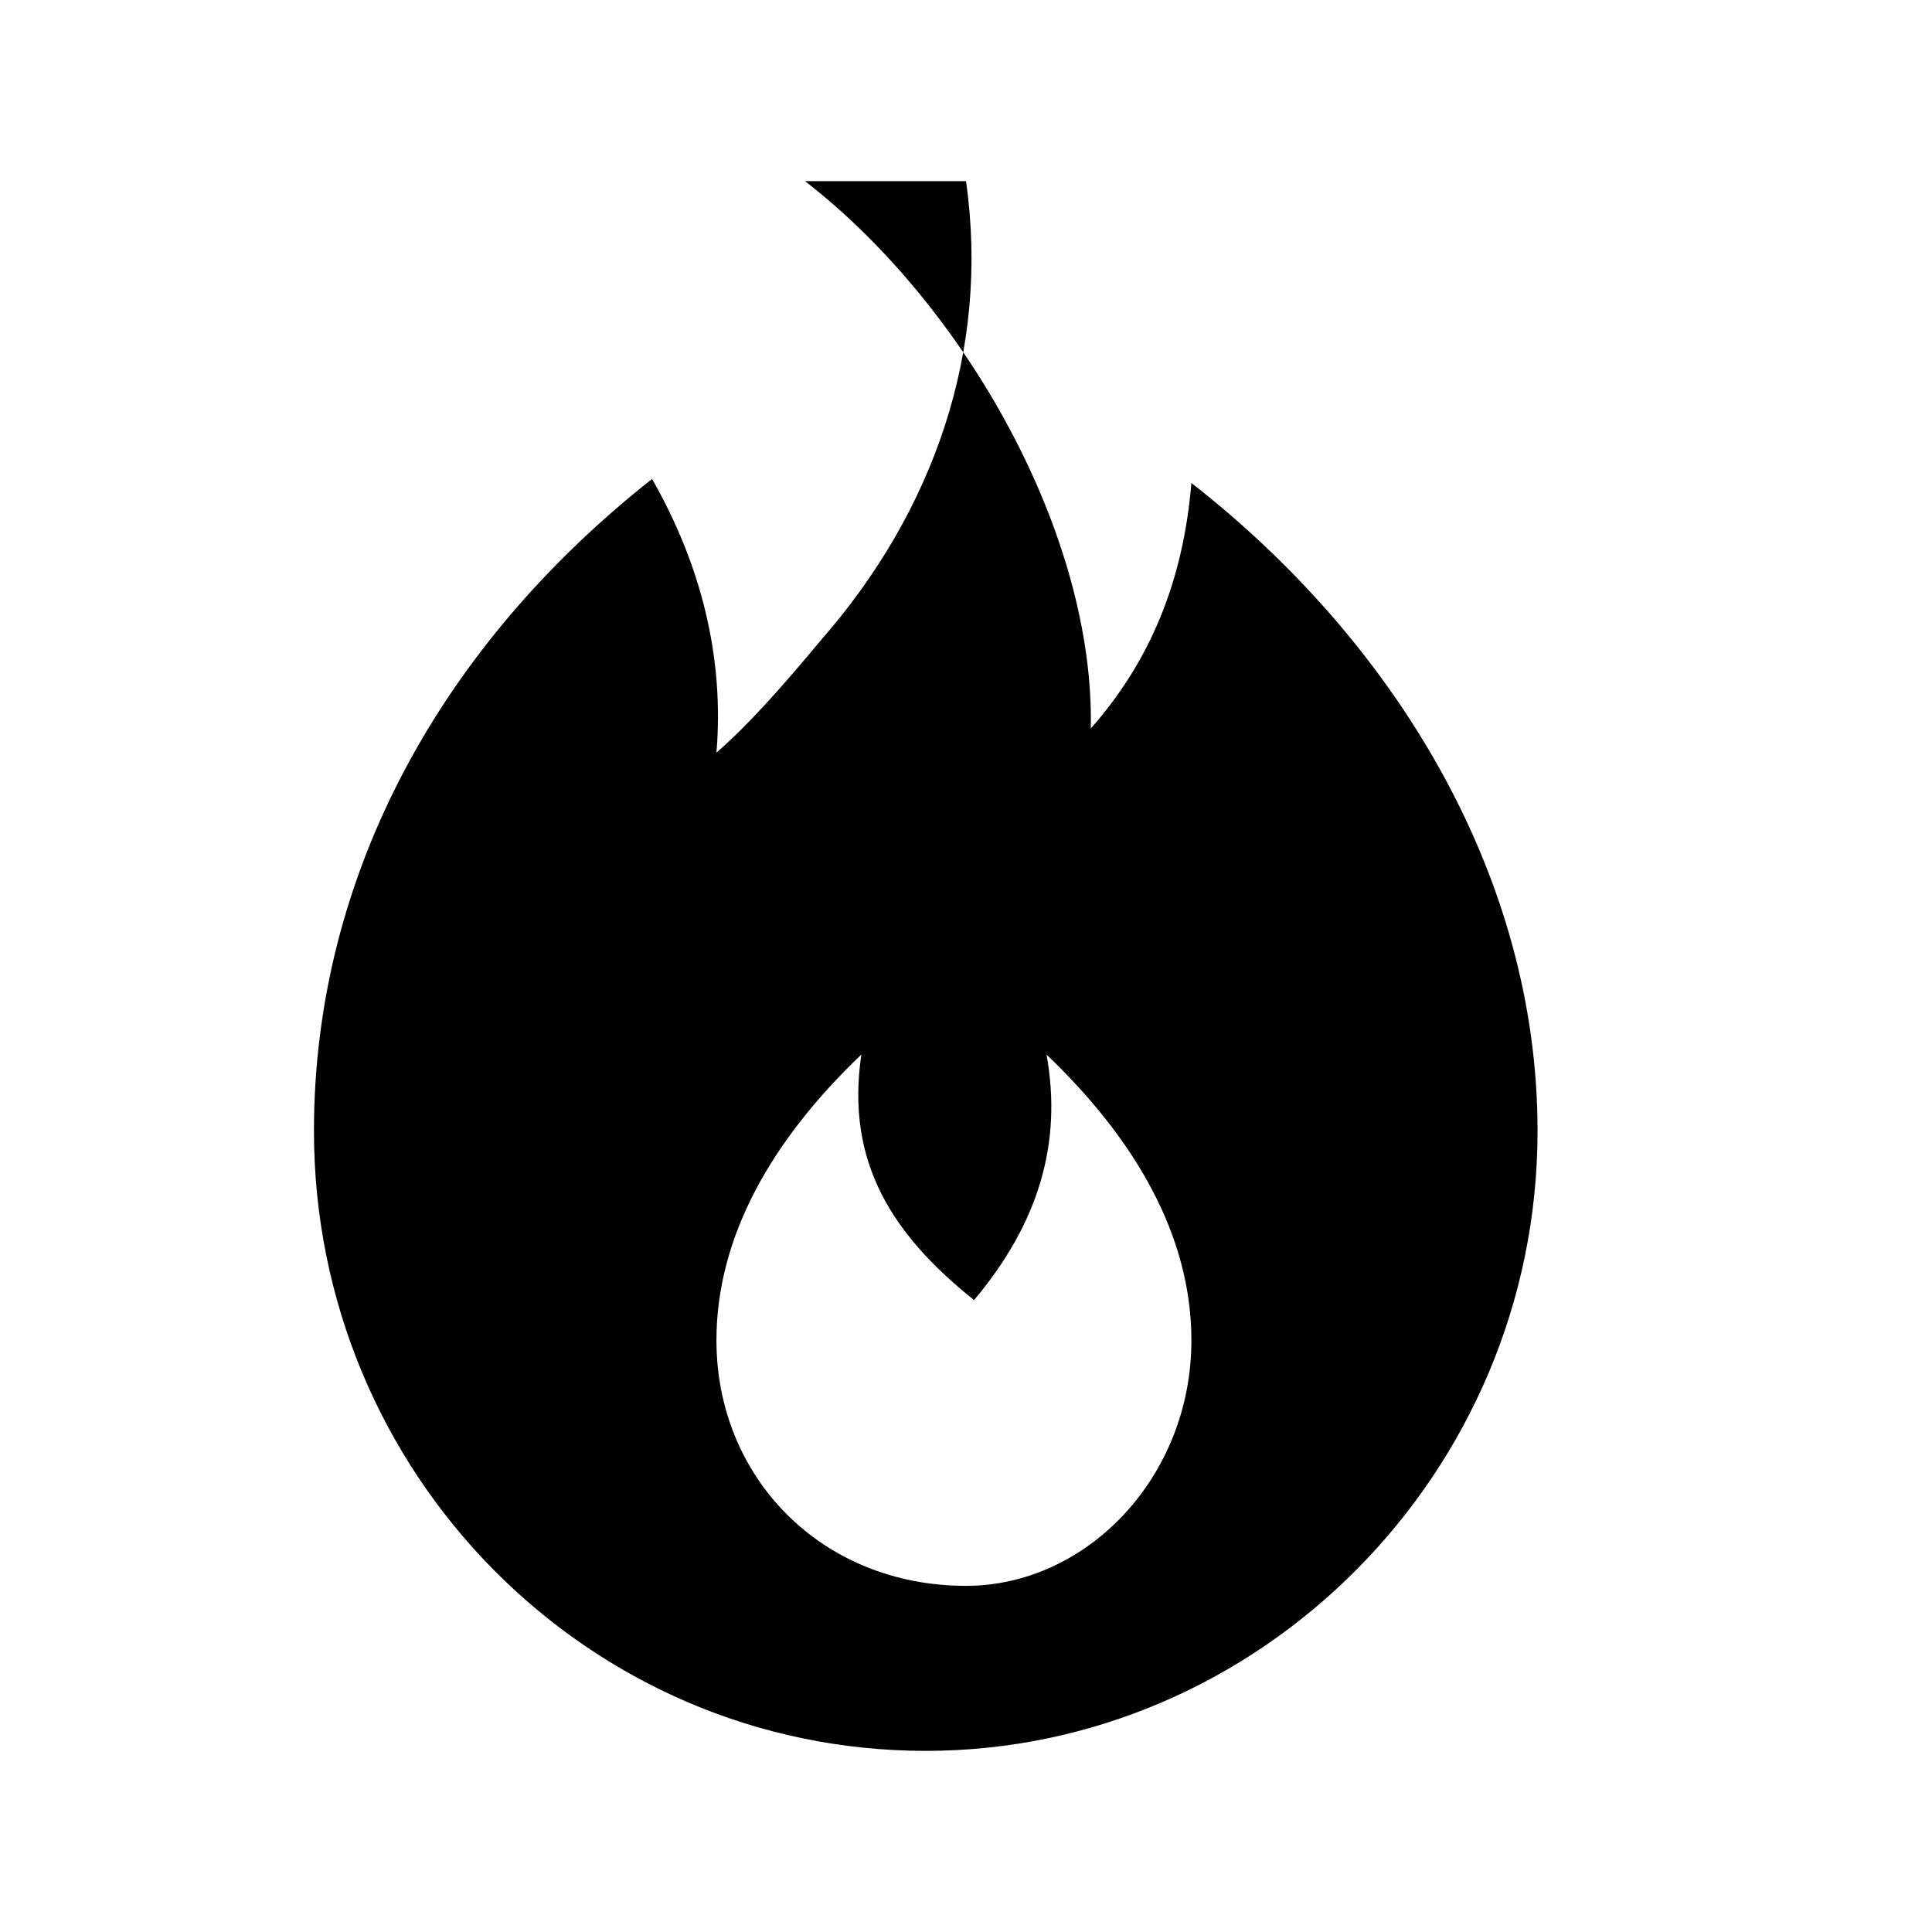
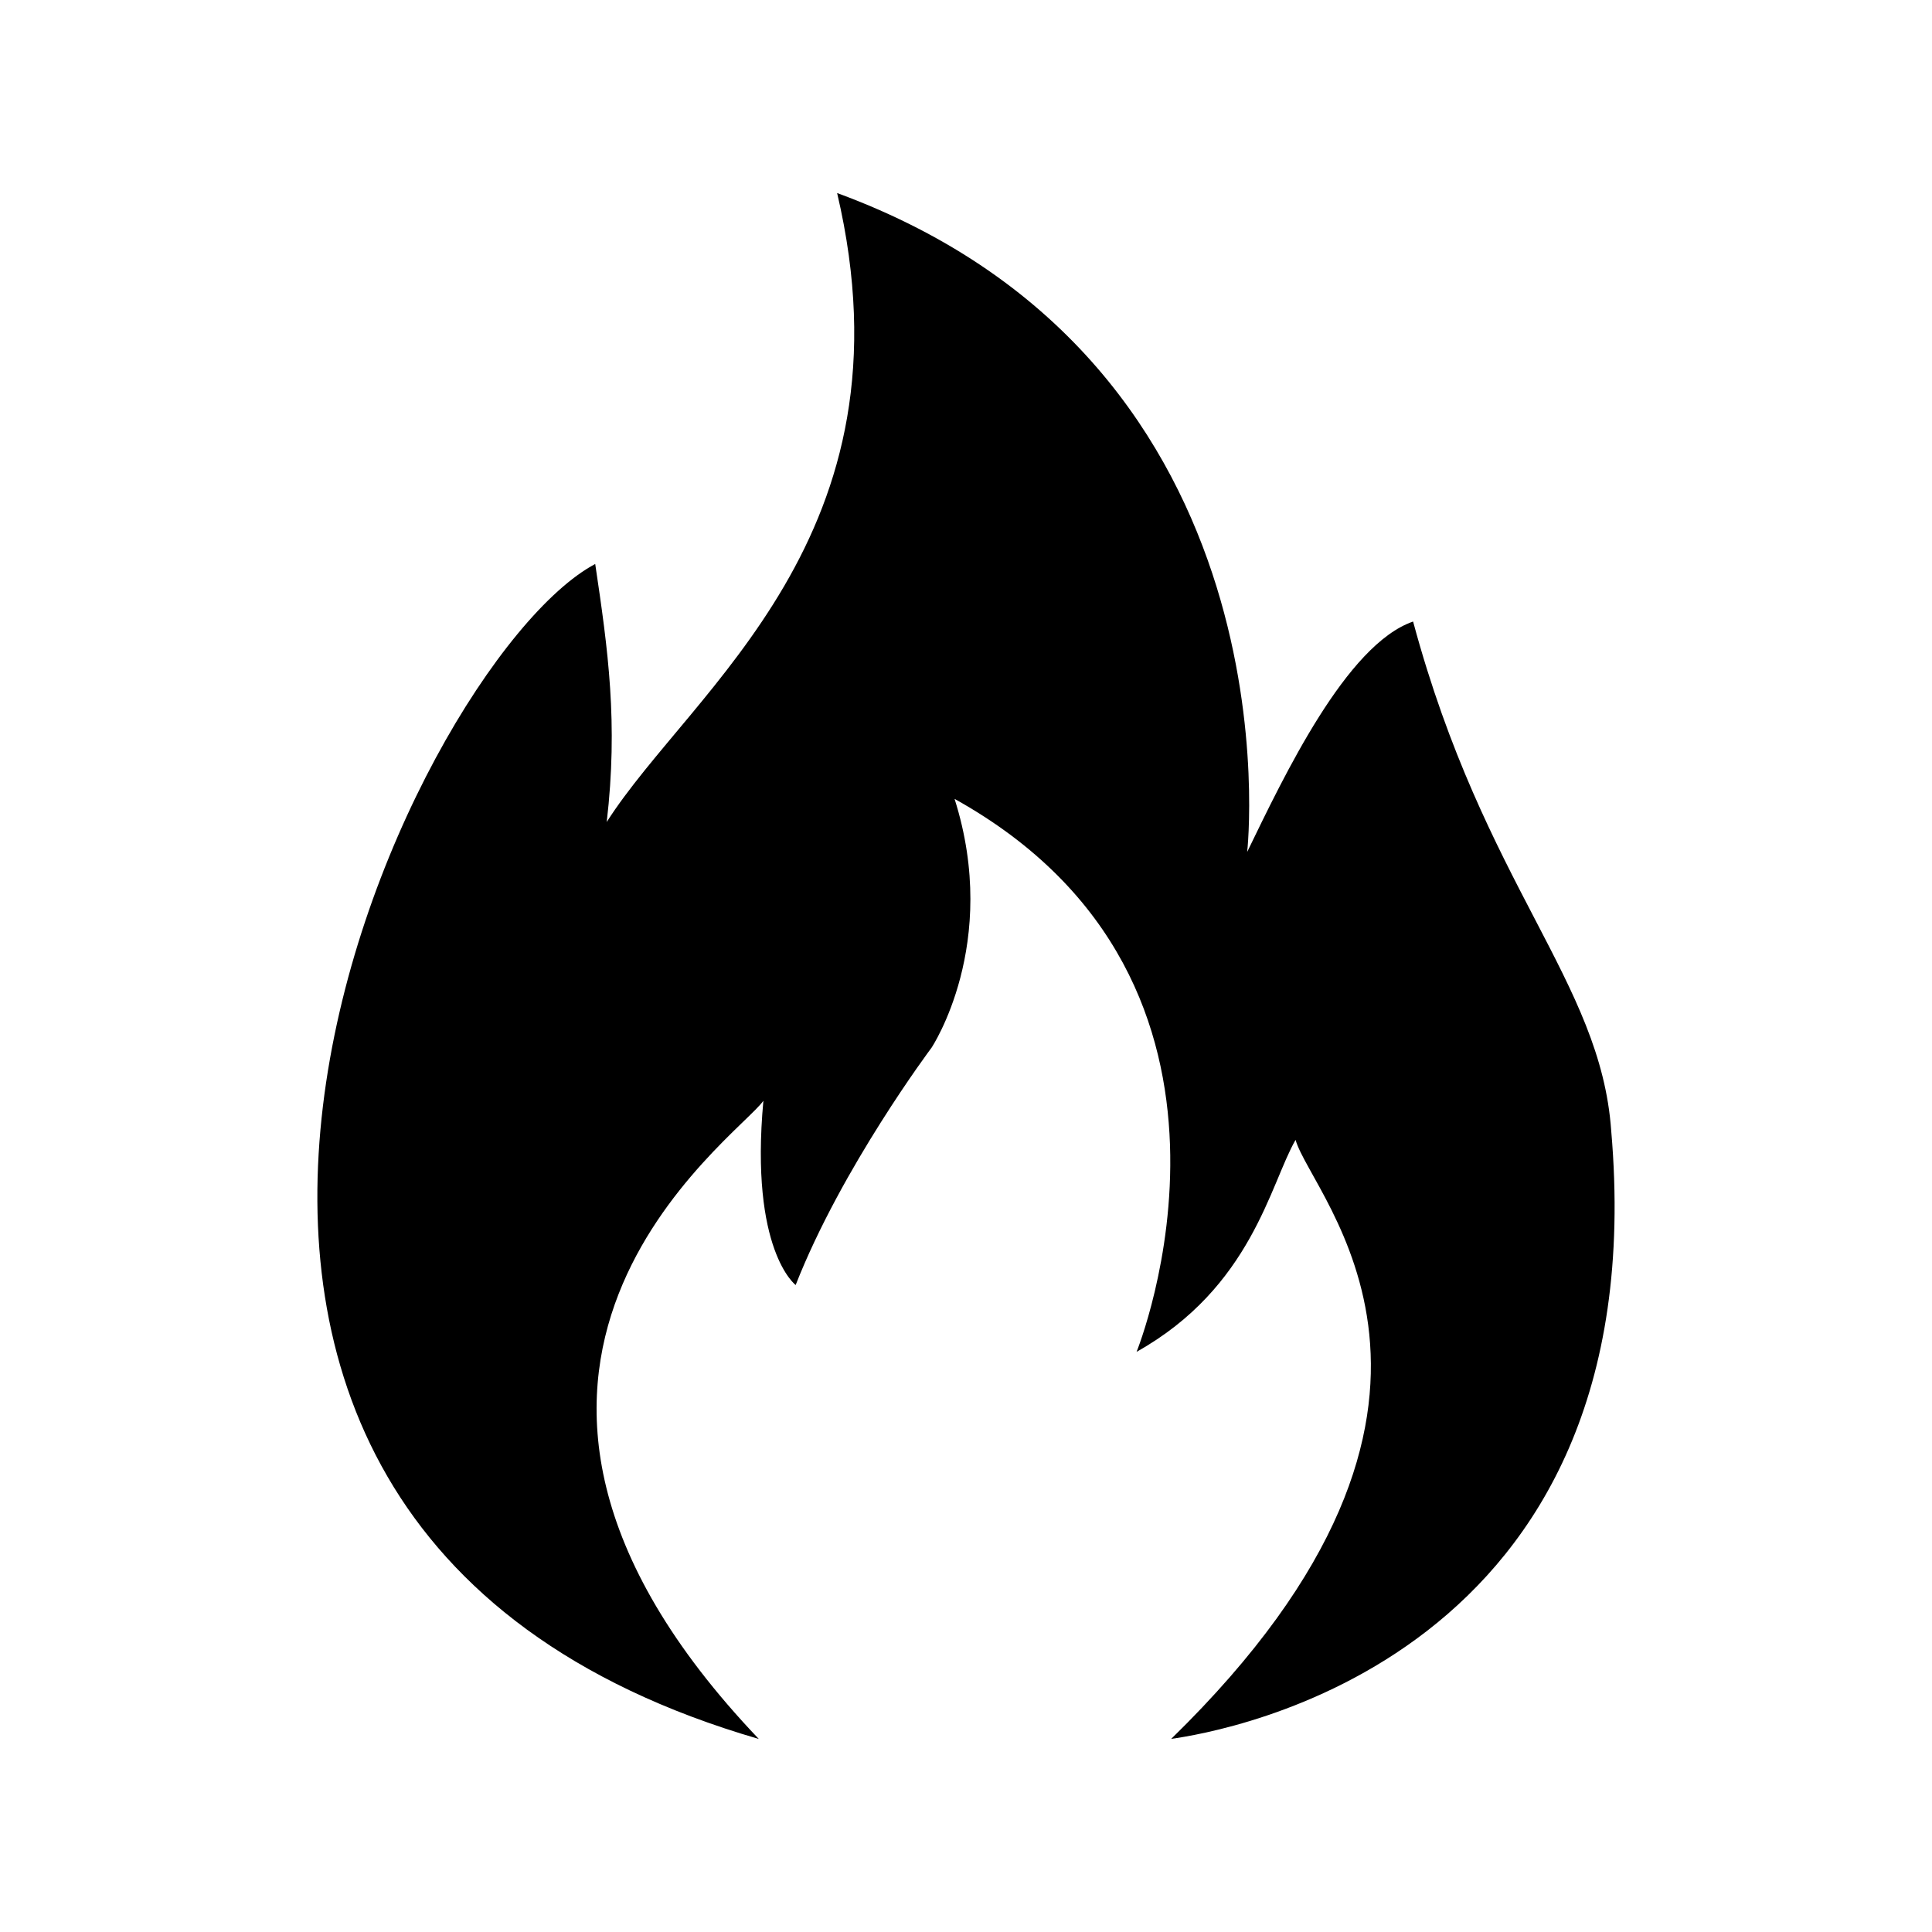
- <svg xmlns="http://www.w3.org/2000/svg" width="24" height="24" viewBox="0 0 24 24" fill="none" stroke="currentColor" stroke-width="2" stroke-linecap="round" stroke-linejoin="round">
-   <path fill="currentColor" stroke="none" d="M12 2.25c.3 2.1-.4 4.1-1.8 5.7-.5.6-.9 1.05-1.3 1.4.1-1.2-.2-2.35-.8-3.4-2.6 2.05-4.2 4.9-4.2 8.1 0 4.25 3.4 7.7 7.6 7.7 4.15 0 7.6-3.45 7.6-7.7 0-3.2-1.8-6.1-4.3-8.05-.1 1.2-.5 2.2-1.25 3.05.05-2.4-1.55-5.25-3.55-6.8Z M12 19.7c-1.8 0-3.1-1.35-3.1-3.05 0-1.3.7-2.5 1.8-3.55-.2 1.35.4 2.25 1.4 3.05.8-.95 1.1-1.95.9-3.05 1.1 1.05 1.8 2.25 1.8 3.55 0 1.7-1.3 3.05-2.8 3.05Z" />
+ <svg xmlns="http://www.w3.org/2000/svg" viewBox="0 0 24 24" fill="none" stroke="currentColor" stroke-width="2" stroke-linecap="round" stroke-linejoin="round">
+   <path transform="translate(-1.985 0)" fill="currentColor" stroke="none" d="M11.411,21.602C2,18.867 7.061,8.237 9.379,7.006c0.16,1.071 0.286,1.975 0.143,3.205 1.059,-1.66 3.864,-3.549 2.862,-7.813 5.775,2.121 5.094,8.185 5.094,8.185 0.458,-0.944 1.231,-2.576 2.061,-2.862 0.887,3.291 2.33,4.464 2.461,6.325 0.572,6.582 -4.848,7.467 -5.466,7.555 4.301,-4.195 1.746,-6.726 1.545,-7.441 -0.315,0.544 -0.544,1.832 -1.975,2.633 0,0 1.86,-4.579 -2.261,-6.869 0.572,1.803 -0.286,3.091 -0.286,3.091 0,0 -1.116,1.488 -1.688,2.948 0,0 -0.572,-0.429 -0.401,-2.289 -0.315,0.458 -4.464,3.305 -0.057,7.928z" />
</svg>
